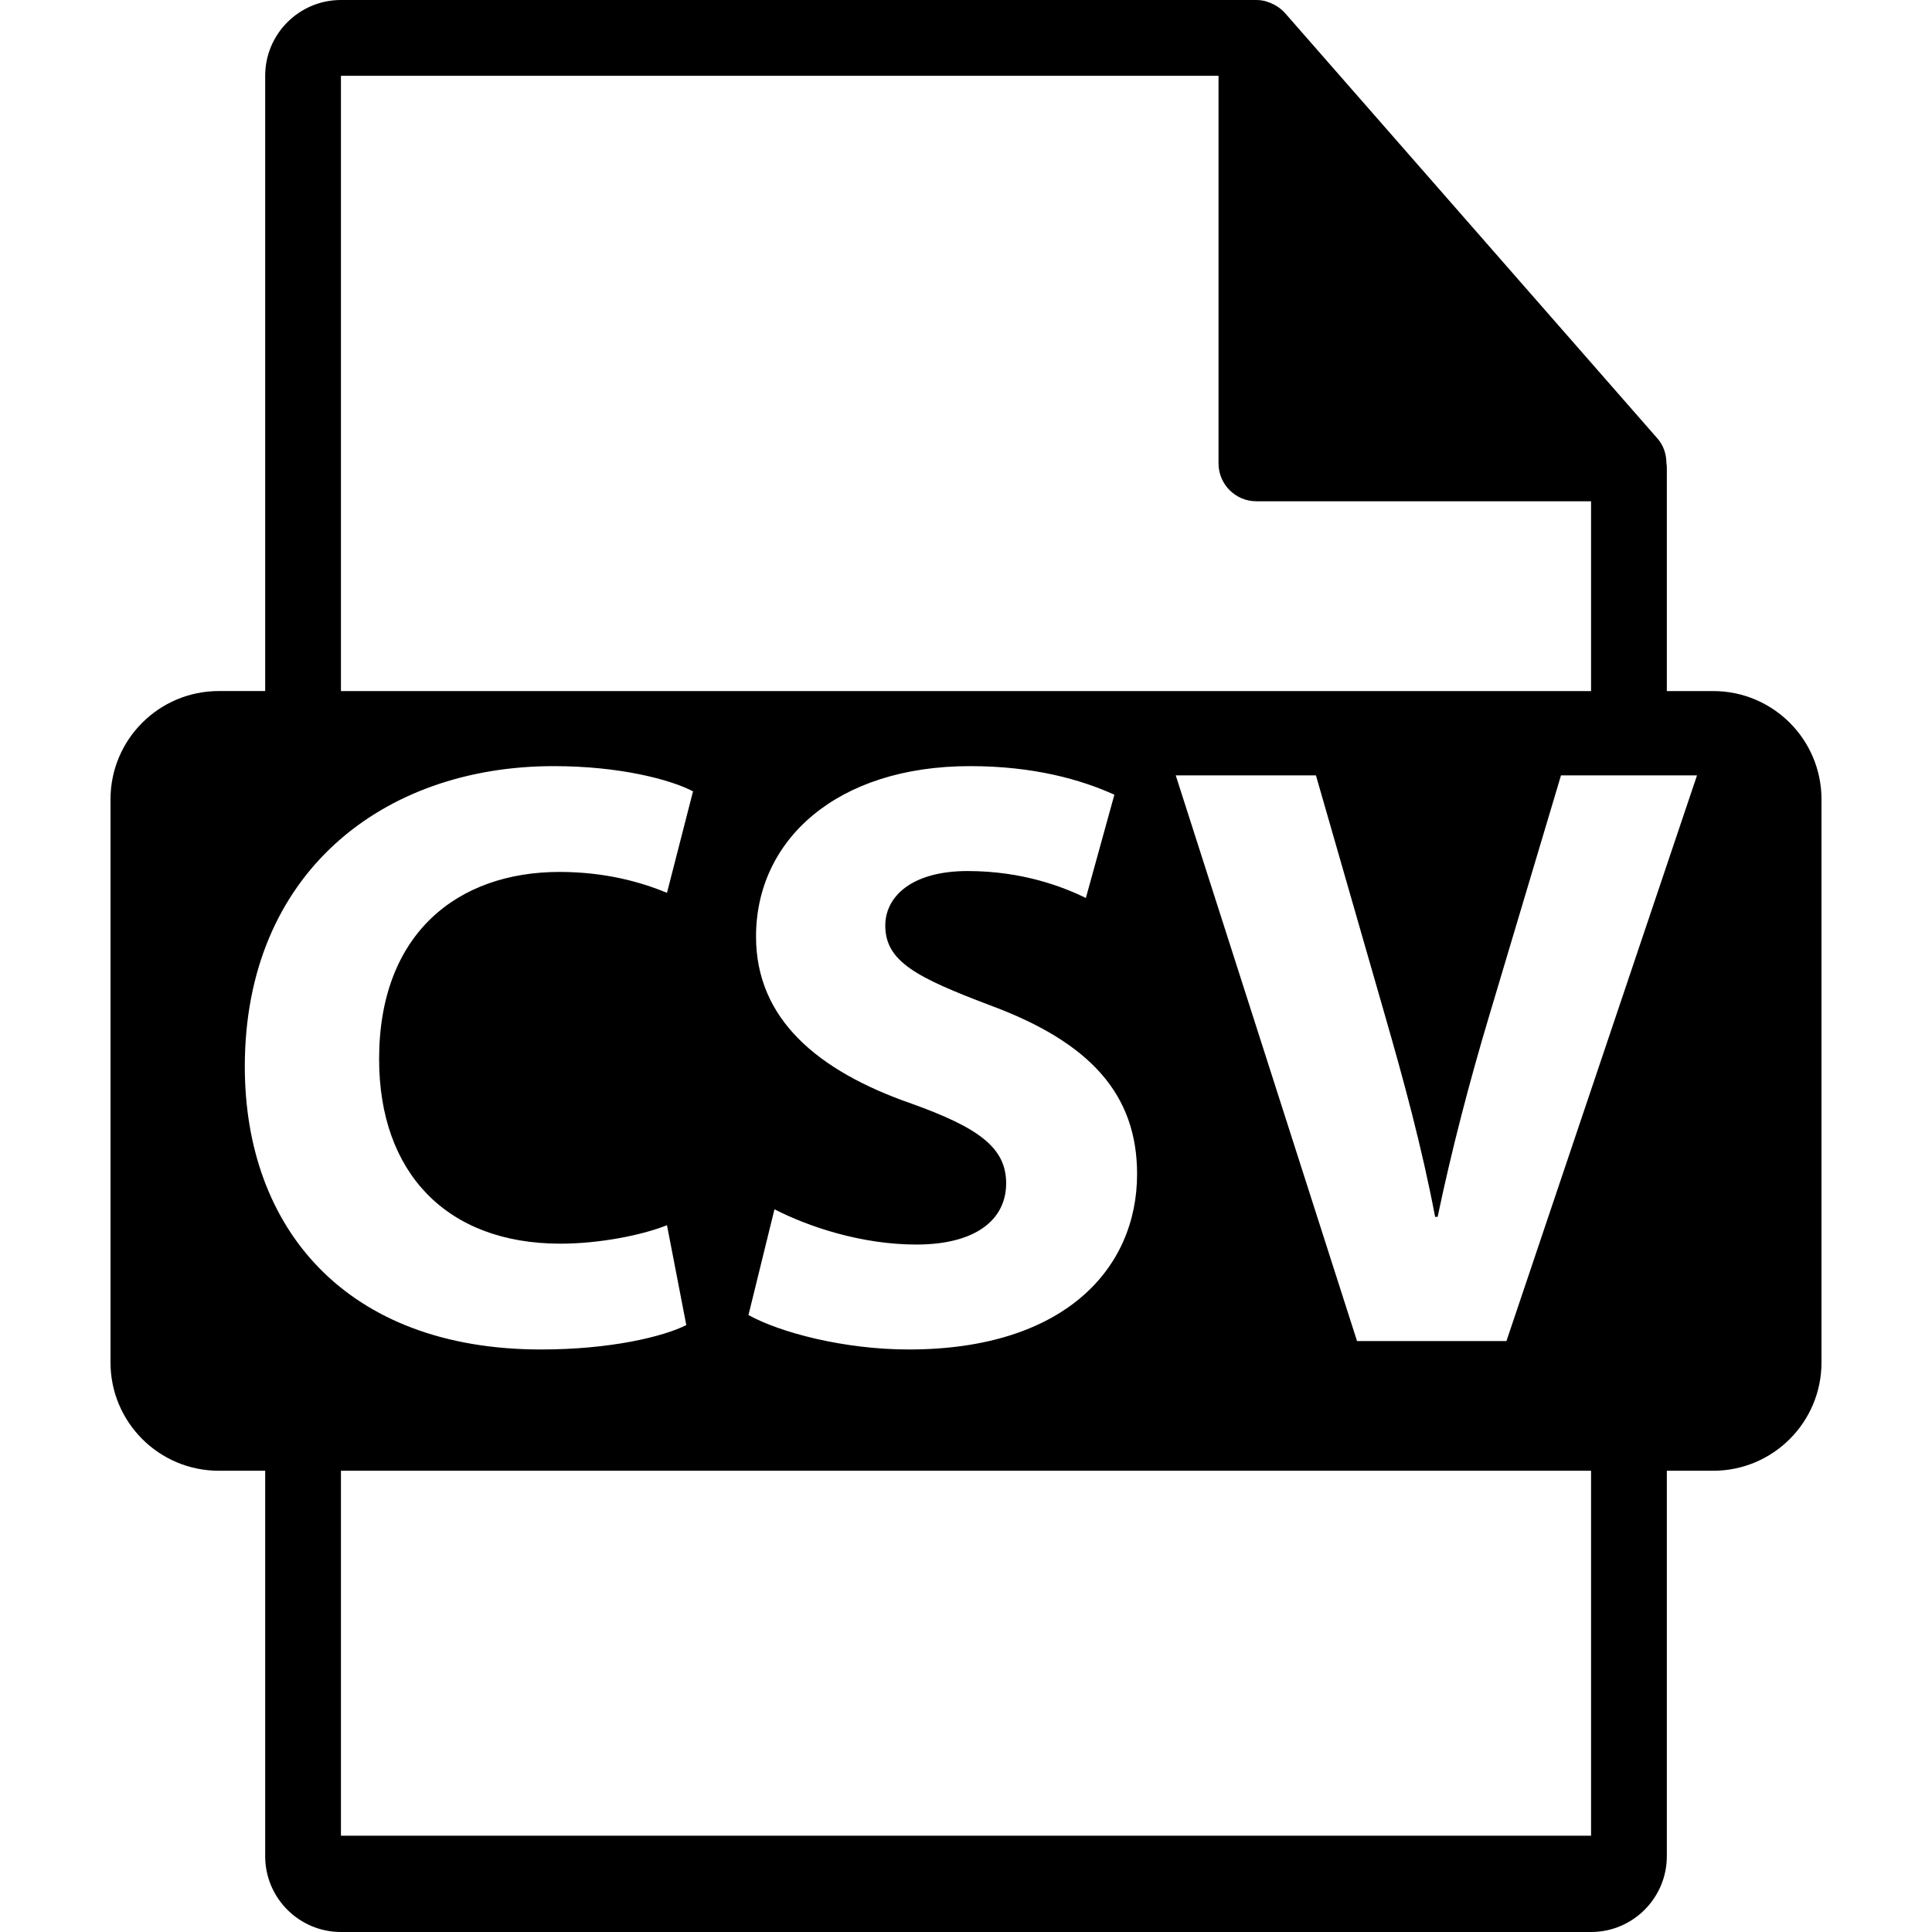
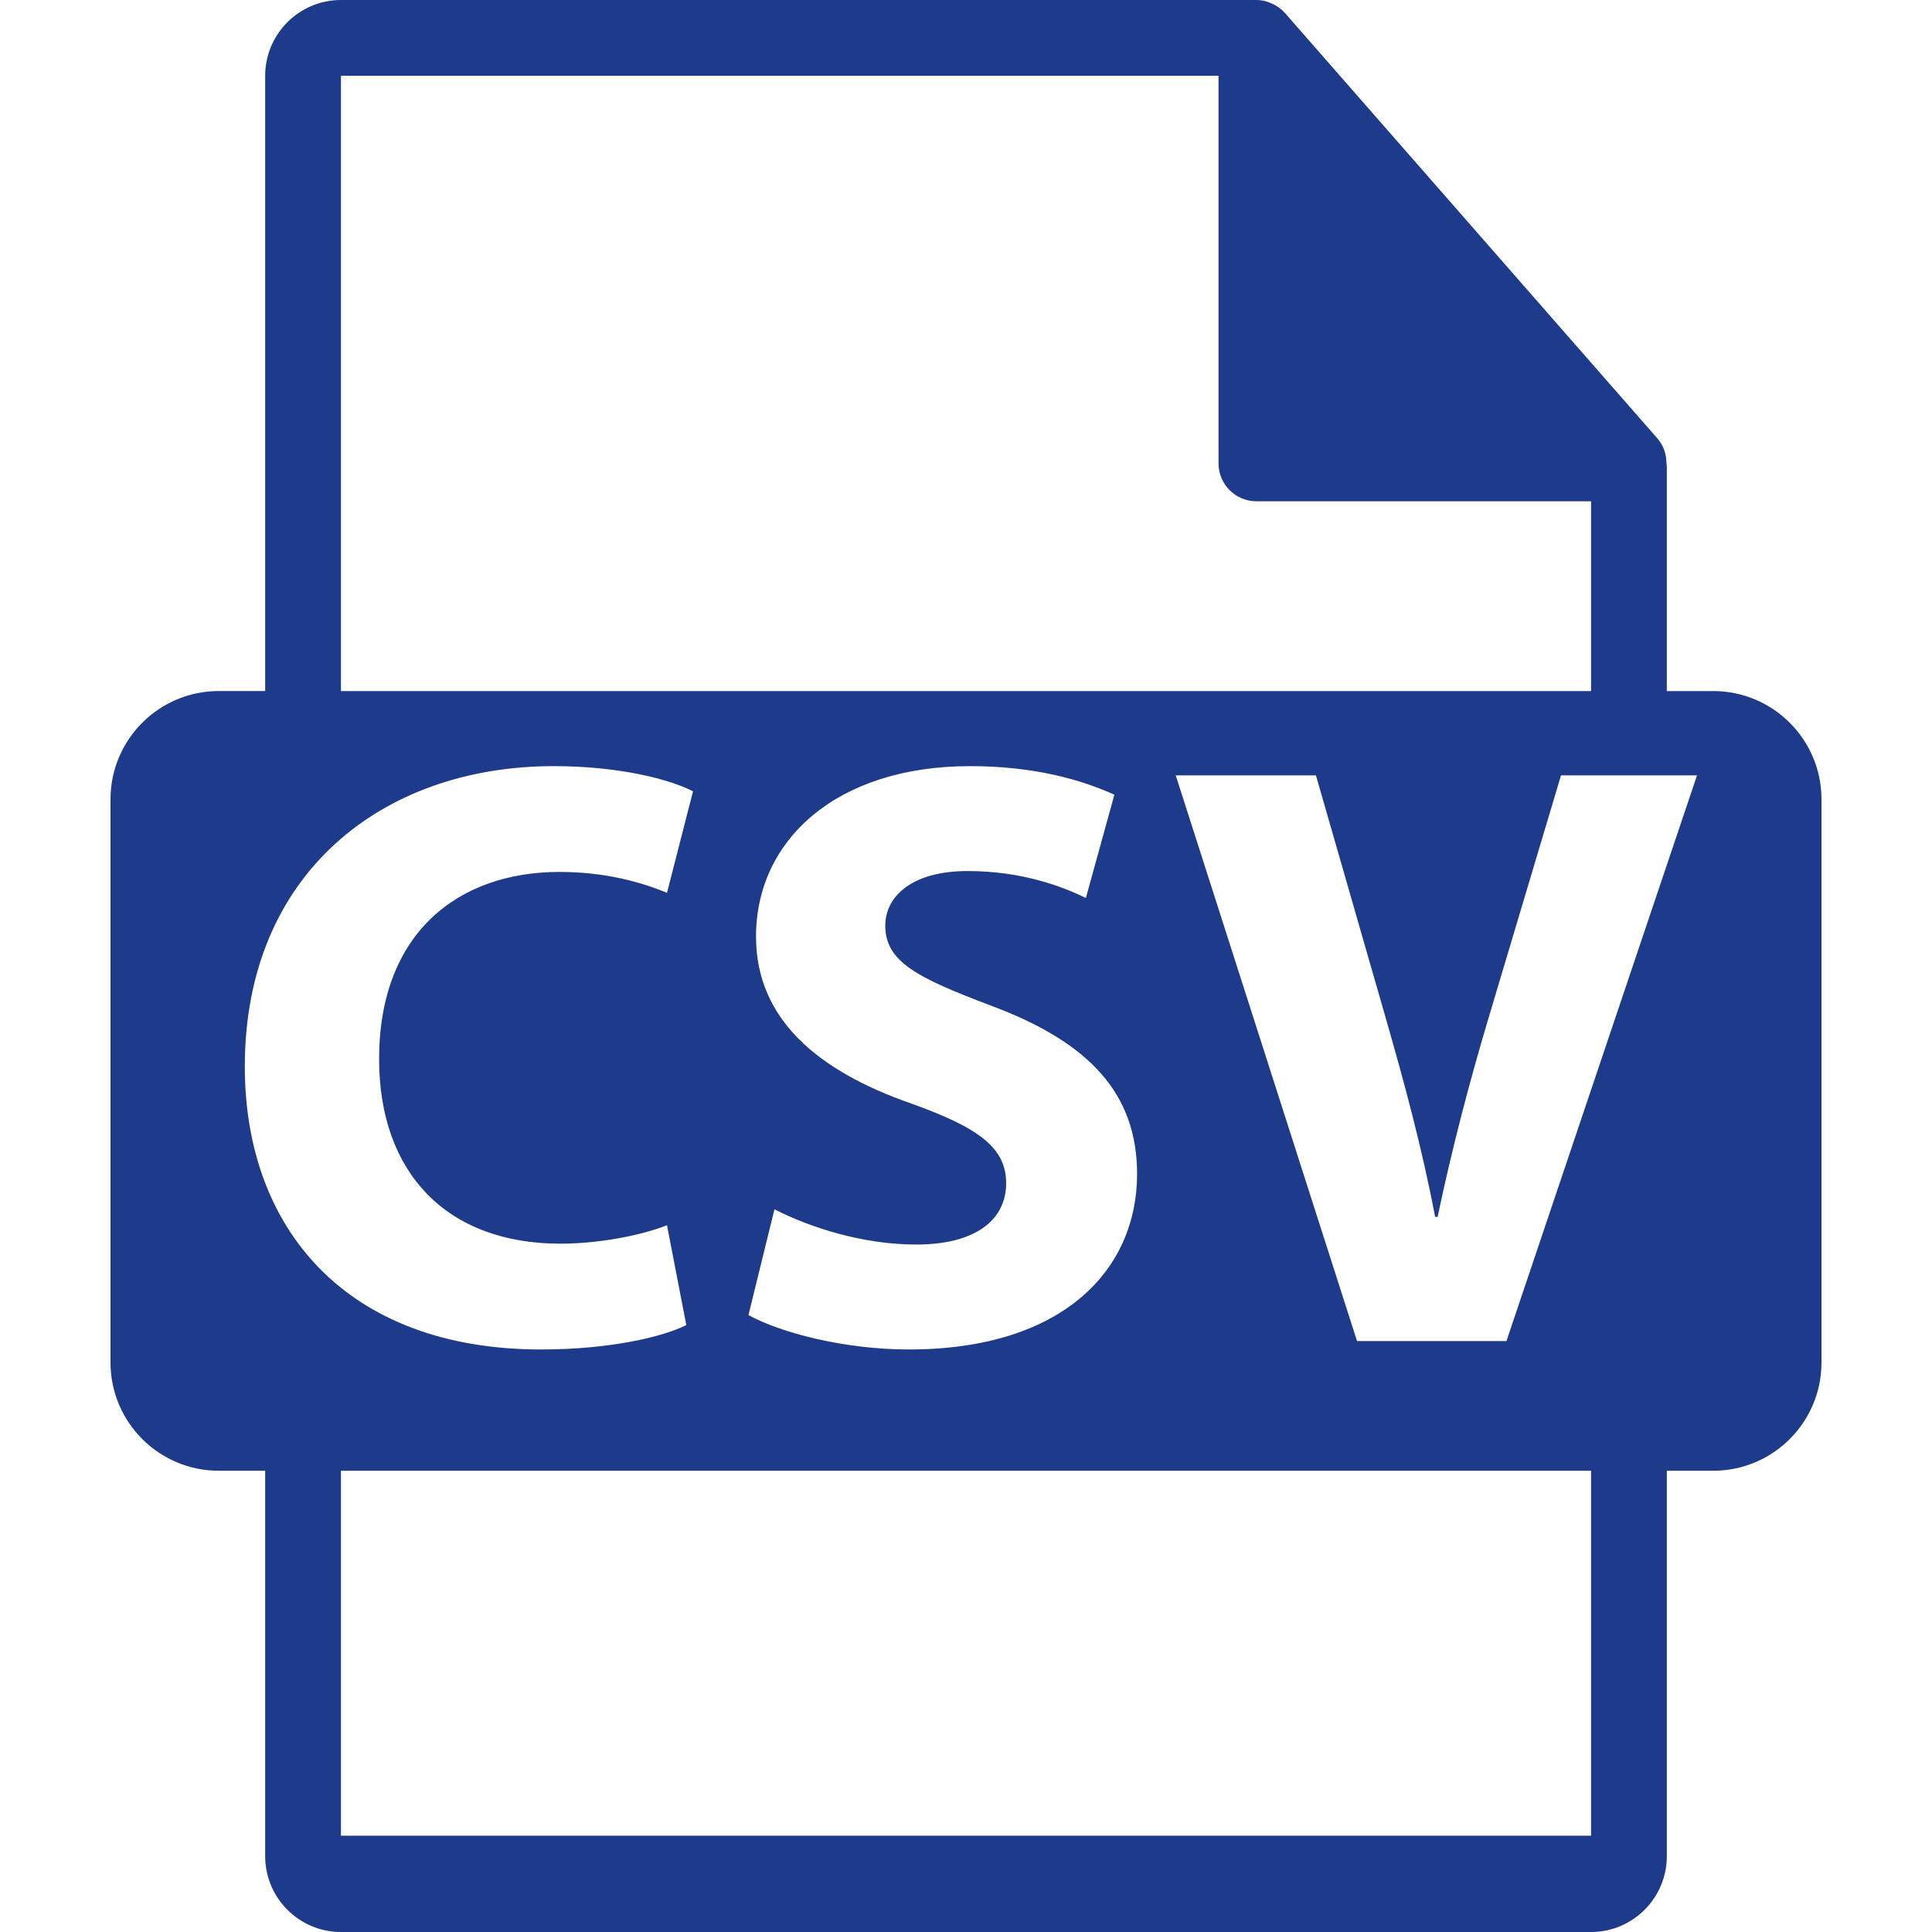
- <svg xmlns="http://www.w3.org/2000/svg" fill="#000000" version="1.1" id="Capa_1" width="800px" height="800px" viewBox="0 0 548.29 548.291" xml:space="preserve">
+ <svg xmlns="http://www.w3.org/2000/svg" fill="#1e3a8a" version="1.1" id="Capa_1" width="2em" height="2em" viewBox="0 0 548.29 548.291" xml:space="preserve">
  <g>
    <path d="M486.2,196.121h-13.164V132.59c0-0.399-0.064-0.795-0.116-1.2c-0.021-2.52-0.824-5-2.551-6.96L364.656,3.677   c-0.031-0.034-0.064-0.044-0.085-0.075c-0.629-0.707-1.364-1.292-2.141-1.796c-0.231-0.157-0.462-0.286-0.704-0.419   c-0.672-0.365-1.386-0.672-2.121-0.893c-0.199-0.052-0.377-0.134-0.576-0.188C358.229,0.118,357.4,0,356.562,0H96.757   C84.893,0,75.256,9.649,75.256,21.502v174.613H62.093c-16.972,0-30.733,13.756-30.733,30.73v159.81   c0,16.966,13.761,30.736,30.733,30.736h13.163V526.79c0,11.854,9.637,21.501,21.501,21.501h354.777   c11.853,0,21.502-9.647,21.502-21.501V417.392H486.2c16.966,0,30.729-13.764,30.729-30.731v-159.81   C516.93,209.872,503.166,196.121,486.2,196.121z M96.757,21.502h249.053v110.006c0,5.94,4.818,10.751,10.751,10.751h94.973v53.861   H96.757V21.502z M258.618,313.18c-26.68-9.291-44.063-24.053-44.063-47.389c0-27.404,22.861-48.368,60.733-48.368   c18.107,0,31.447,3.811,40.968,8.107l-8.09,29.3c-6.43-3.107-17.862-7.632-33.59-7.632c-15.717,0-23.339,7.149-23.339,15.485   c0,10.247,9.047,14.769,29.78,22.632c28.341,10.479,41.681,25.239,41.681,47.874c0,26.909-20.721,49.786-64.792,49.786   c-18.338,0-36.449-4.776-45.497-9.77l7.38-30.016c9.772,5.014,24.775,10.006,40.264,10.006c16.671,0,25.488-6.908,25.488-17.396   C285.536,325.789,277.909,320.078,258.618,313.18z M69.474,302.692c0-54.781,39.074-85.269,87.654-85.269   c18.822,0,33.113,3.811,39.549,7.149l-7.392,28.816c-7.38-3.084-17.632-5.939-30.491-5.939c-28.822,0-51.206,17.375-51.206,53.099   c0,32.158,19.051,52.4,51.456,52.4c10.947,0,23.097-2.378,30.241-5.238l5.483,28.346c-6.672,3.34-21.674,6.919-41.208,6.919   C98.06,382.976,69.474,348.424,69.474,302.692z M451.534,520.962H96.757v-103.57h354.777V520.962z M427.518,380.583h-42.399   l-51.45-160.536h39.787l19.526,67.894c5.479,19.046,10.479,37.386,14.299,57.397h0.709c4.048-19.298,9.045-38.352,14.526-56.693   l20.487-68.598h38.599L427.518,380.583z" />
  </g>
</svg>
